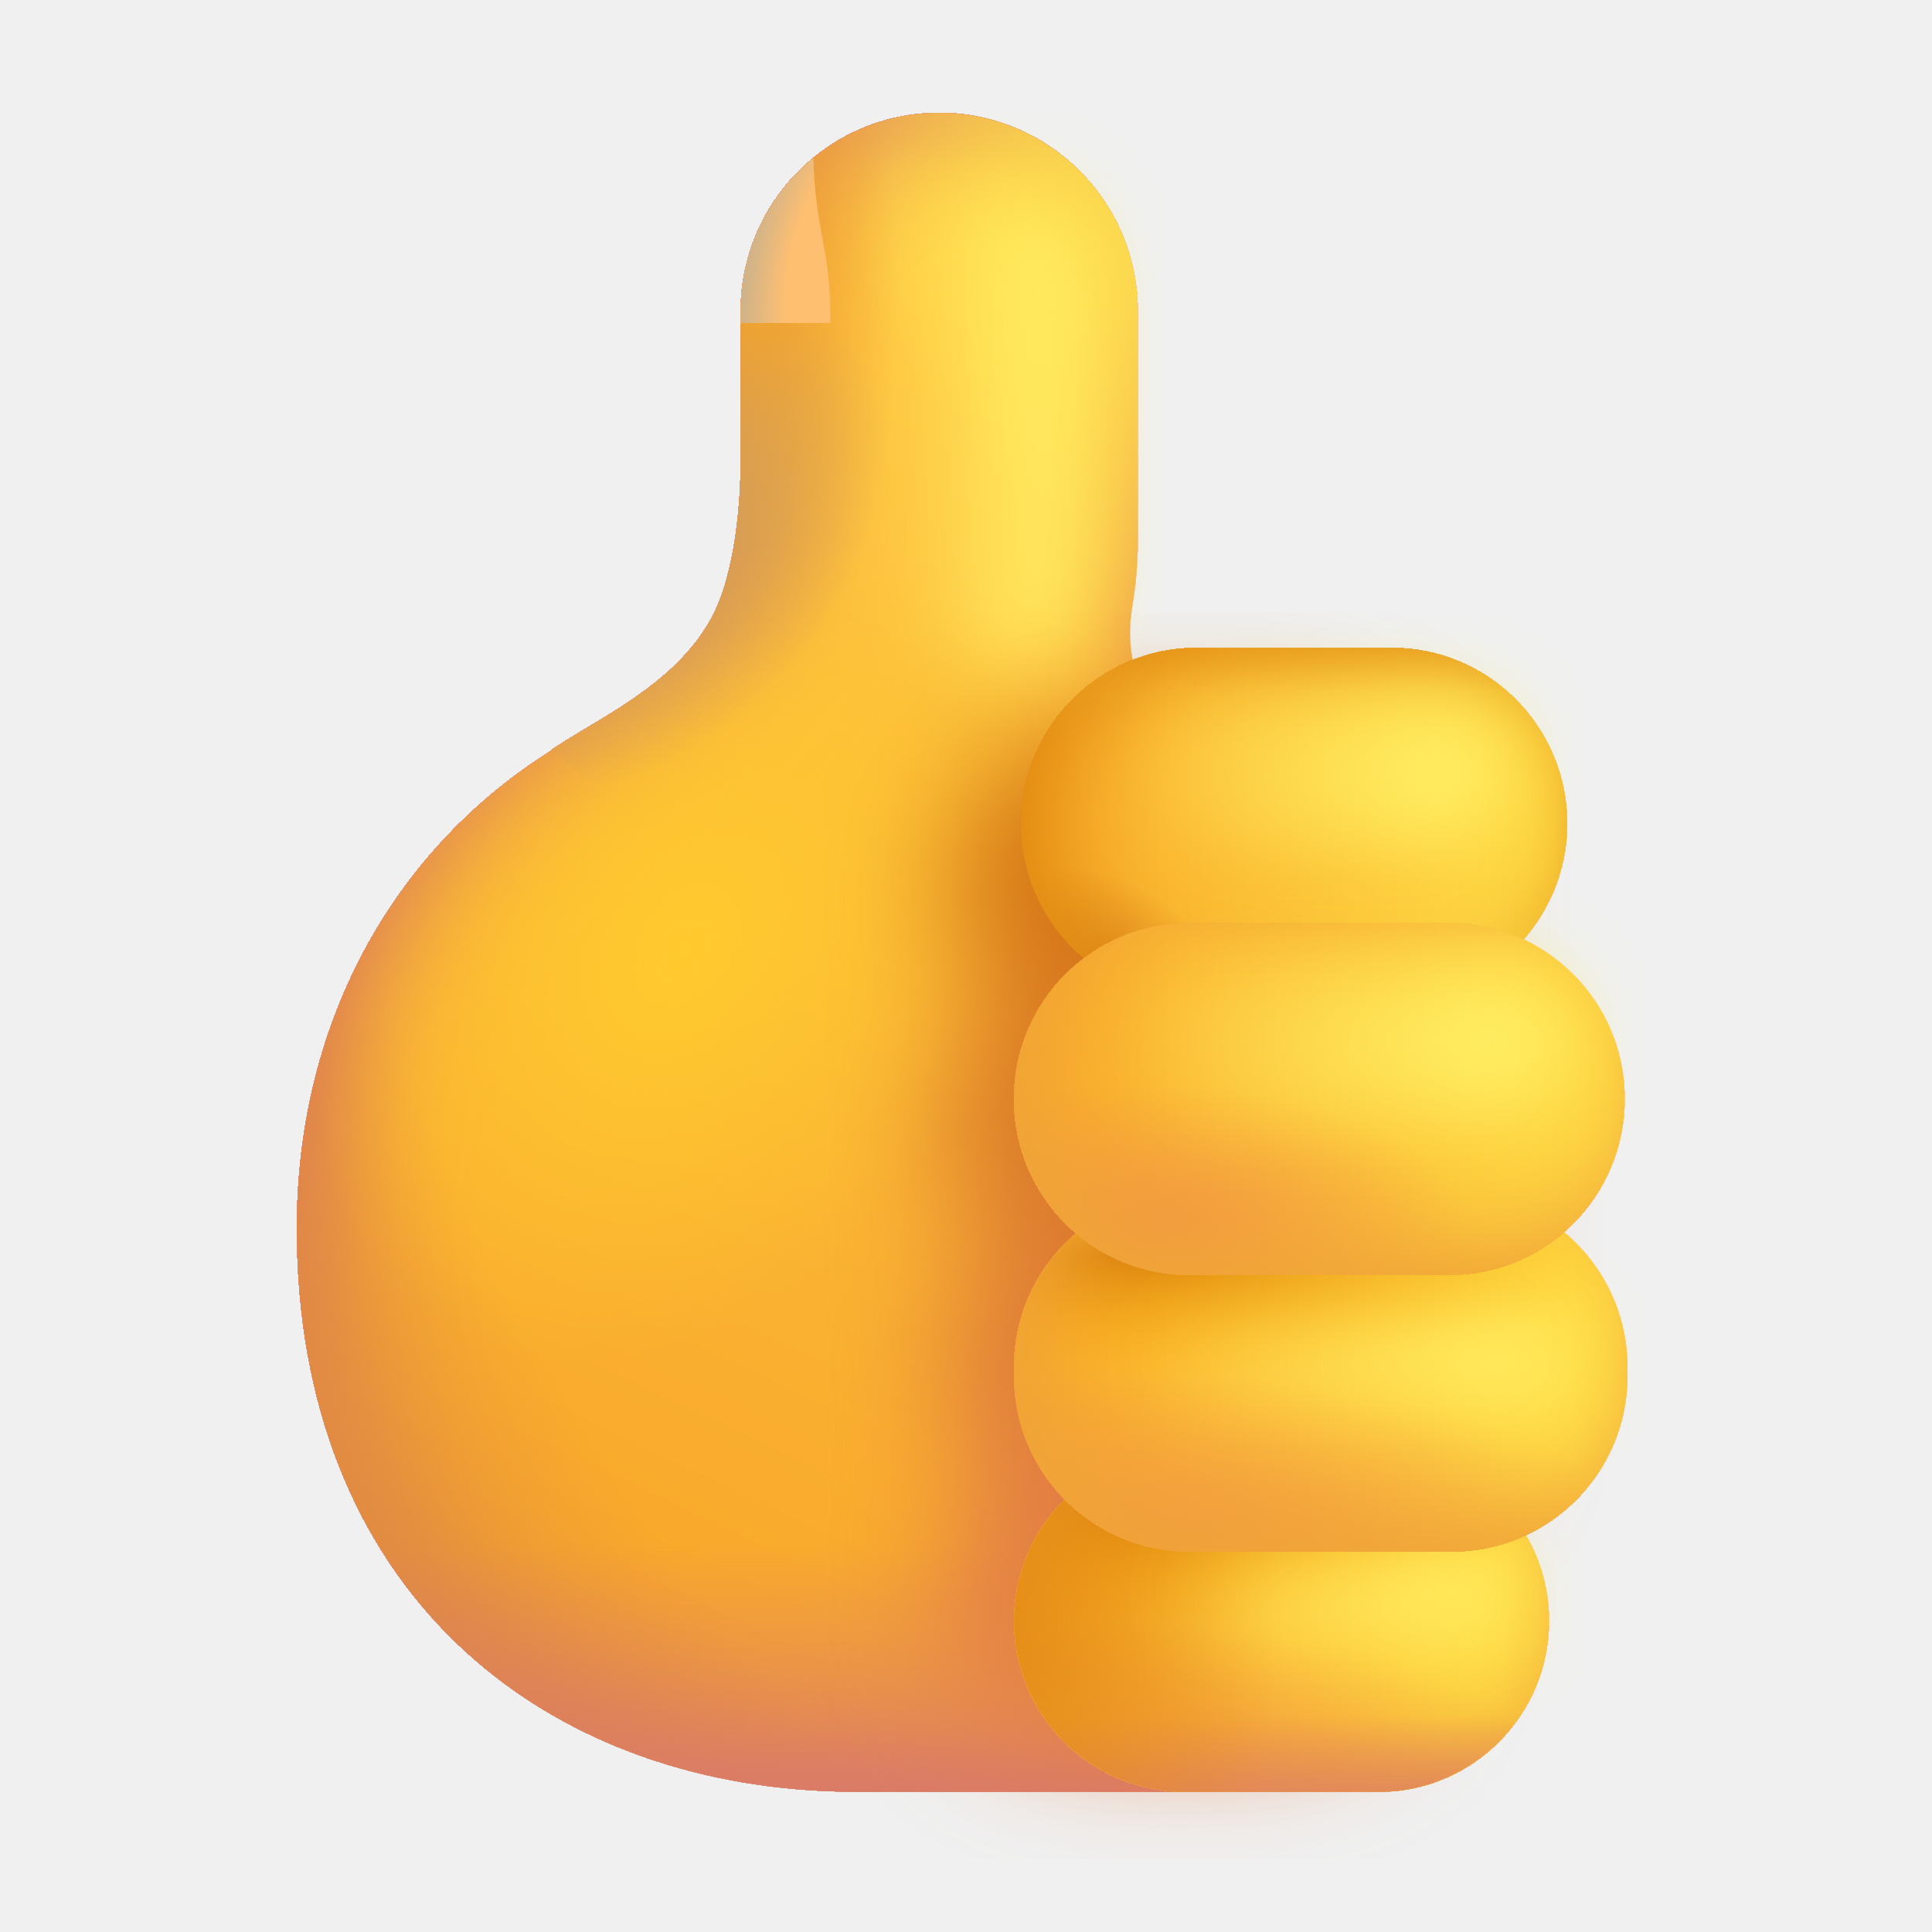
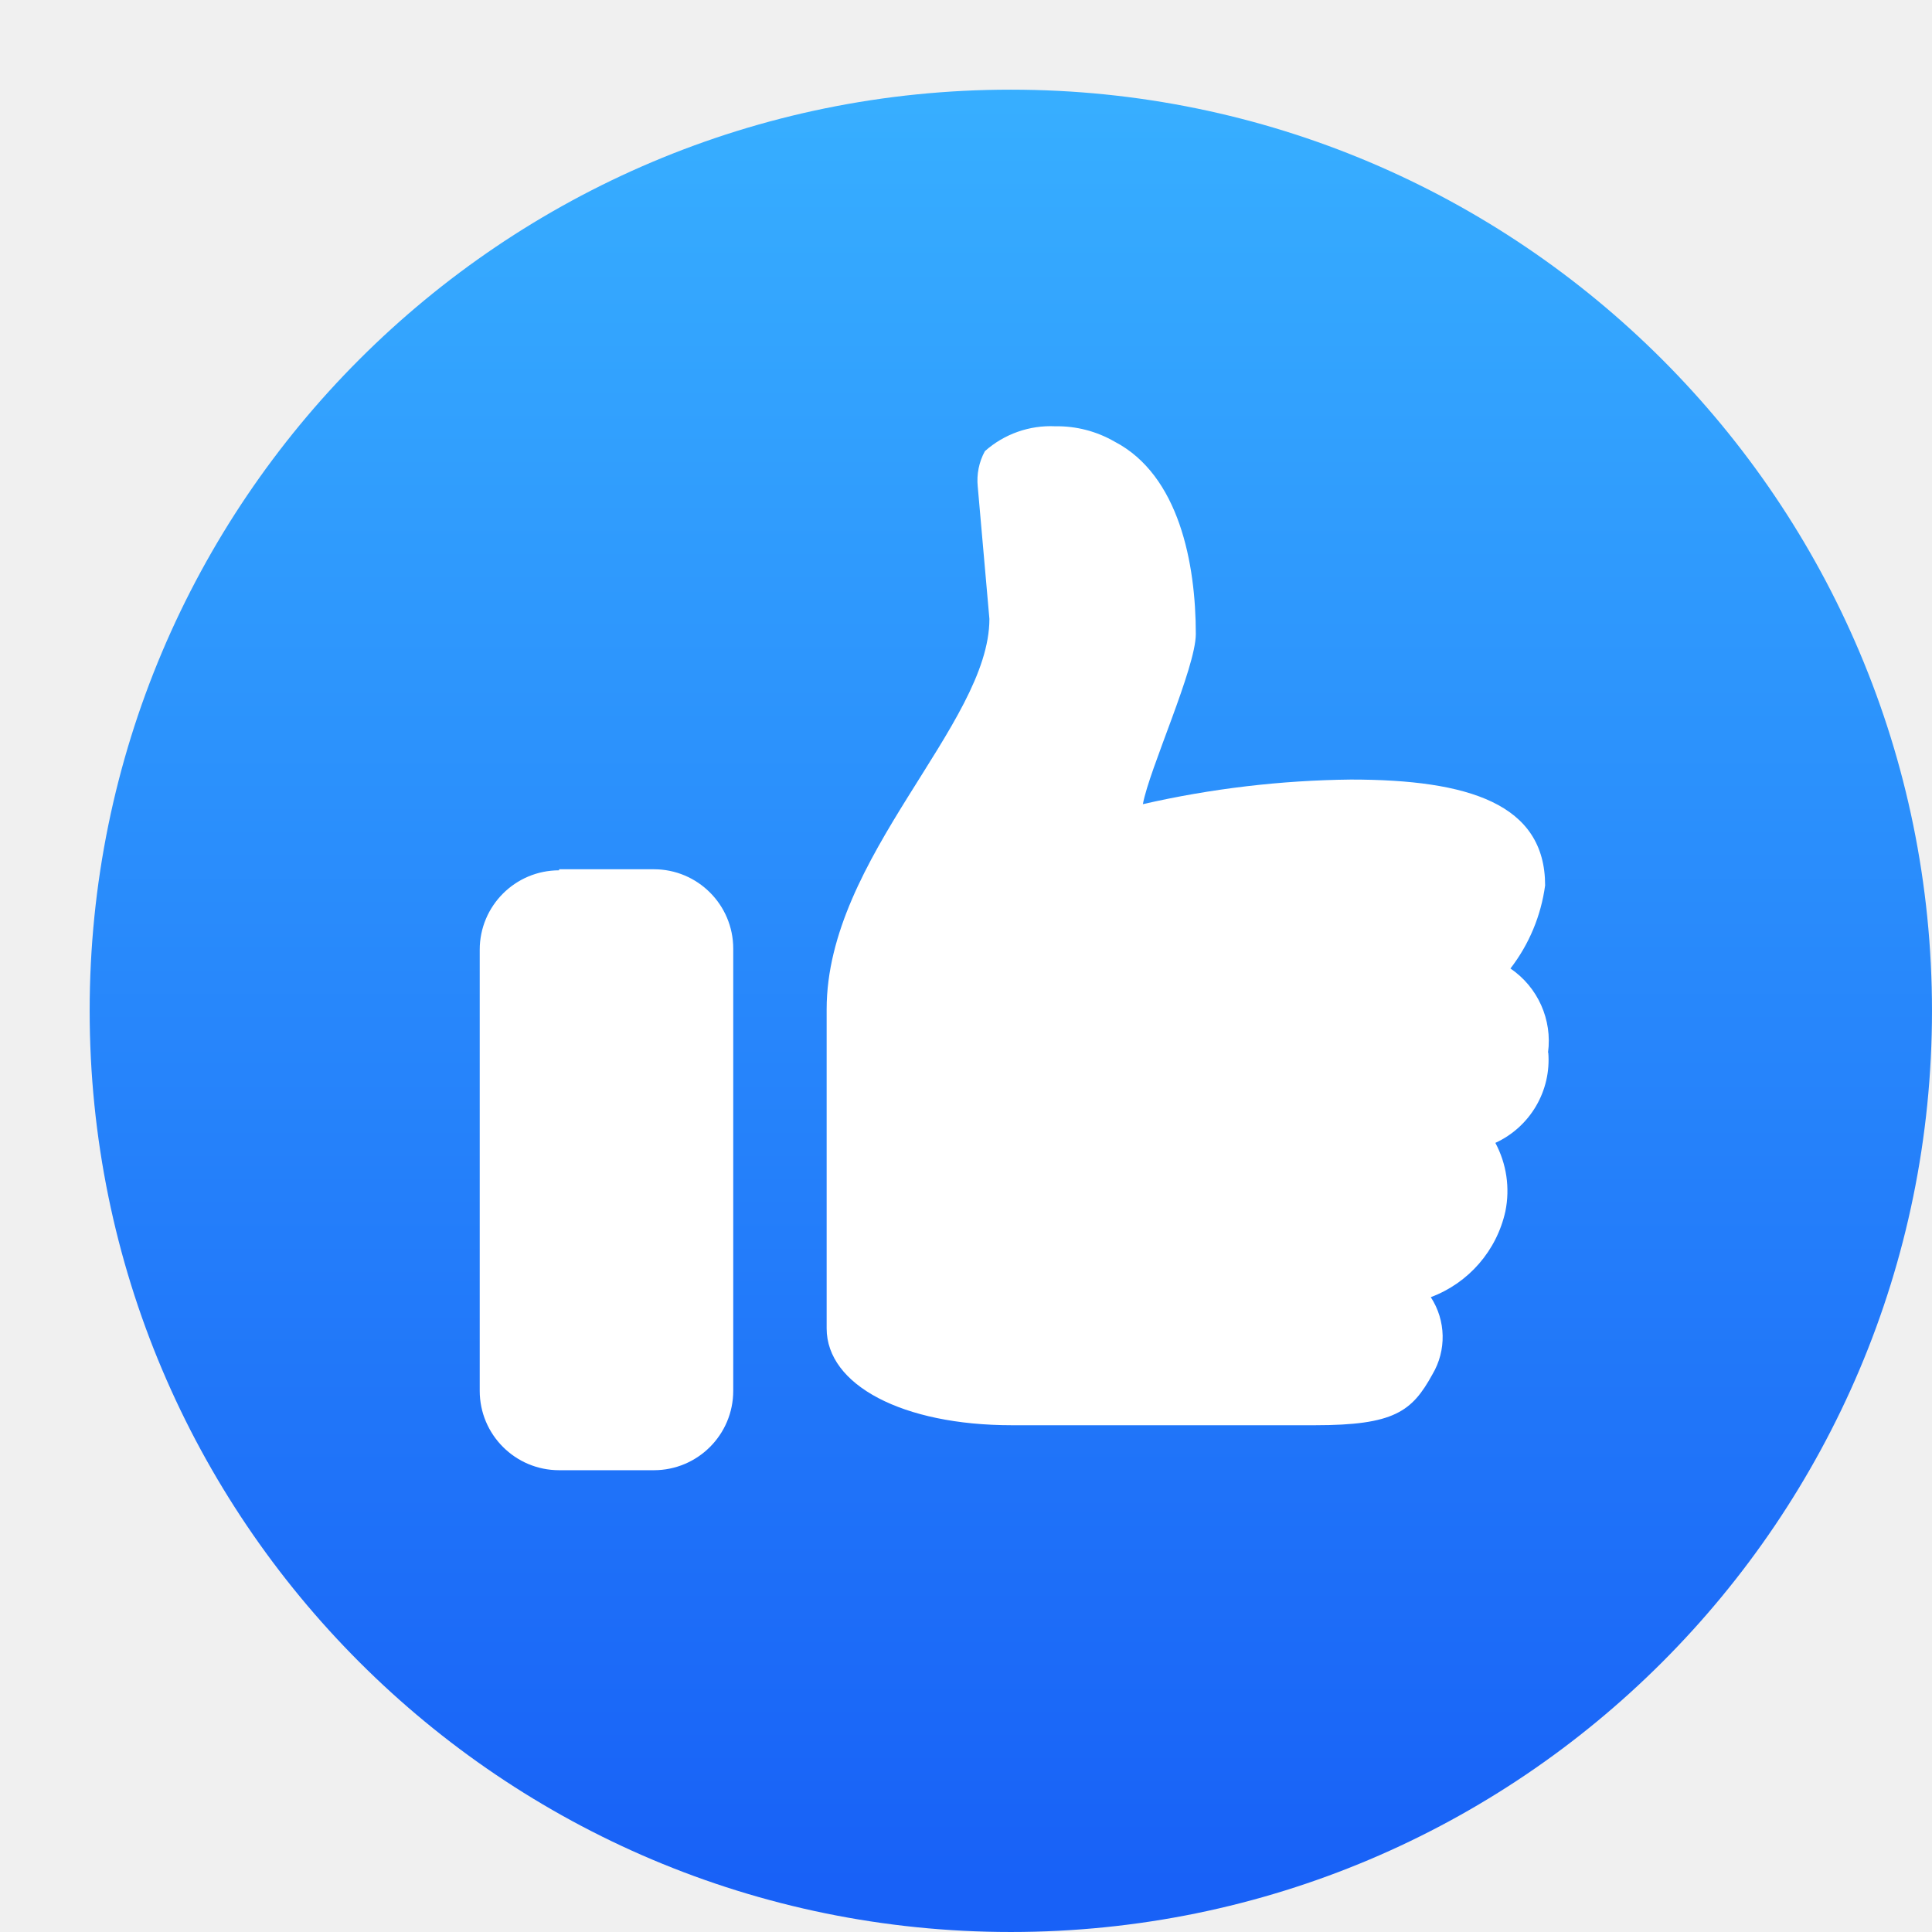
- <svg xmlns="http://www.w3.org/2000/svg" xmlns:xlink="http://www.w3.org/1999/xlink" fill="none" height="32" viewBox="0 0 32 32" width="32">
-   <filter id="a" color-interpolation-filters="sRGB" filterUnits="userSpaceOnUse" height="27.809" width="19.048" x="4.917" y="1.87">
-     <feFlood flood-opacity="0" result="BackgroundImageFix" />
-     <feBlend in="SourceGraphic" in2="BackgroundImageFix" mode="normal" result="shape" />
-     <feColorMatrix in="SourceAlpha" result="hardAlpha" type="matrix" values="0 0 0 0 0 0 0 0 0 0 0 0 0 0 0 0 0 0 127 0" />
-     <feOffset dx=".5" />
-     <feGaussianBlur stdDeviation="1" />
-     <feComposite in2="hardAlpha" k2="-1" k3="1" operator="arithmetic" />
-     <feColorMatrix type="matrix" values="0 0 0 0 0.847 0 0 0 0 0.459 0 0 0 0 0.361 0 0 0 1 0" />
-     <feBlend in2="shape" mode="normal" result="effect1_innerShadow_20020_2909" />
-   </filter>
-   <filter id="b" color-interpolation-filters="sRGB" filterUnits="userSpaceOnUse" height="20.615" width="12.909" x="13.646" y="10.157">
-     <feFlood flood-opacity="0" result="BackgroundImageFix" />
-     <feBlend in="SourceGraphic" in2="BackgroundImageFix" mode="normal" result="shape" />
-     <feGaussianBlur result="effect1_foregroundBlur_20020_2909" stdDeviation="1" />
-   </filter>
-   <filter id="c" color-interpolation-filters="sRGB" filterUnits="userSpaceOnUse" height="5.82" width="9.543" x="16.913" y="10.73">
-     <feFlood flood-opacity="0" result="BackgroundImageFix" />
-     <feBlend in="SourceGraphic" in2="BackgroundImageFix" mode="normal" result="shape" />
-     <feColorMatrix in="SourceAlpha" result="hardAlpha" type="matrix" values="0 0 0 0 0 0 0 0 0 0 0 0 0 0 0 0 0 0 127 0" />
-     <feOffset dx=".5" />
-     <feGaussianBlur stdDeviation=".75" />
-     <feComposite in2="hardAlpha" k2="-1" k3="1" operator="arithmetic" />
-     <feColorMatrix type="matrix" values="0 0 0 0 0.878 0 0 0 0 0.541 0 0 0 0 0.063 0 0 0 1 0" />
-     <feBlend in2="shape" mode="normal" result="effect1_innerShadow_20020_2909" />
-   </filter>
-   <filter id="d" color-interpolation-filters="sRGB" filterUnits="userSpaceOnUse" height="6.164" width="9.361" x="16.796" y="23.515">
-     <feFlood flood-opacity="0" result="BackgroundImageFix" />
-     <feBlend in="SourceGraphic" in2="BackgroundImageFix" mode="normal" result="shape" />
-     <feColorMatrix in="SourceAlpha" result="hardAlpha" type="matrix" values="0 0 0 0 0 0 0 0 0 0 0 0 0 0 0 0 0 0 127 0" />
-     <feOffset dx=".5" dy="-.5" />
-     <feGaussianBlur stdDeviation=".75" />
-     <feComposite in2="hardAlpha" k2="-1" k3="1" operator="arithmetic" />
-     <feColorMatrix type="matrix" values="0 0 0 0 0.941 0 0 0 0 0.643 0 0 0 0 0.216 0 0 0 1 0" />
-     <feBlend in2="shape" mode="normal" result="effect1_innerShadow_20020_2909" />
-   </filter>
-   <filter id="e" color-interpolation-filters="sRGB" filterUnits="userSpaceOnUse" height="3.976" width="7.87" x="18.372" y="24.449">
-     <feFlood flood-opacity="0" result="BackgroundImageFix" />
-     <feBlend in="SourceGraphic" in2="BackgroundImageFix" mode="normal" result="shape" />
-     <feGaussianBlur result="effect1_foregroundBlur_20020_2909" stdDeviation=".625" />
-   </filter>
-   <filter id="f" color-interpolation-filters="sRGB" filterUnits="userSpaceOnUse" height="6.464" width="10.659" x="16.796" y="19.235">
-     <feFlood flood-opacity="0" result="BackgroundImageFix" />
-     <feBlend in="SourceGraphic" in2="BackgroundImageFix" mode="normal" result="shape" />
-     <feColorMatrix in="SourceAlpha" result="hardAlpha" type="matrix" values="0 0 0 0 0 0 0 0 0 0 0 0 0 0 0 0 0 0 127 0" />
-     <feOffset dx=".5" dy="-.5" />
-     <feGaussianBlur stdDeviation=".75" />
-     <feComposite in2="hardAlpha" k2="-1" k3="1" operator="arithmetic" />
-     <feColorMatrix type="matrix" values="0 0 0 0 0.941 0 0 0 0 0.643 0 0 0 0 0.216 0 0 0 1 0" />
-     <feBlend in2="shape" mode="normal" result="effect1_innerShadow_20020_2909" />
-   </filter>
-   <filter id="g" color-interpolation-filters="sRGB" filterUnits="userSpaceOnUse" height="3.976" width="9.225" x="17.982" y="20.579">
-     <feFlood flood-opacity="0" result="BackgroundImageFix" />
-     <feBlend in="SourceGraphic" in2="BackgroundImageFix" mode="normal" result="shape" />
-     <feGaussianBlur result="effect1_foregroundBlur_20020_2909" stdDeviation=".625" />
-   </filter>
-   <filter id="h" color-interpolation-filters="sRGB" filterUnits="userSpaceOnUse" height="6.333" width="10.614" x="16.796" y="14.785">
-     <feFlood flood-opacity="0" result="BackgroundImageFix" />
-     <feBlend in="SourceGraphic" in2="BackgroundImageFix" mode="normal" result="shape" />
-     <feColorMatrix in="SourceAlpha" result="hardAlpha" type="matrix" values="0 0 0 0 0 0 0 0 0 0 0 0 0 0 0 0 0 0 127 0" />
-     <feOffset dx=".5" dy="-.5" />
-     <feGaussianBlur stdDeviation=".75" />
-     <feComposite in2="hardAlpha" k2="-1" k3="1" operator="arithmetic" />
-     <feColorMatrix type="matrix" values="0 0 0 0 0.941 0 0 0 0 0.643 0 0 0 0 0.216 0 0 0 1 0" />
-     <feBlend in2="shape" mode="normal" result="effect1_innerShadow_20020_2909" />
-   </filter>
-   <filter id="i" color-interpolation-filters="sRGB" filterUnits="userSpaceOnUse" height="5.016" width="8.636" x="17.606" y="10.274">
-     <feFlood flood-opacity="0" result="BackgroundImageFix" />
-     <feBlend in="SourceGraphic" in2="BackgroundImageFix" mode="normal" result="shape" />
-     <feGaussianBlur result="effect1_foregroundBlur_20020_2909" stdDeviation=".625" />
-   </filter>
-   <filter id="j" color-interpolation-filters="sRGB" filterUnits="userSpaceOnUse" height="5.016" width="9.672" x="17.535" y="14.75">
-     <feFlood flood-opacity="0" result="BackgroundImageFix" />
-     <feBlend in="SourceGraphic" in2="BackgroundImageFix" mode="normal" result="shape" />
-     <feGaussianBlur result="effect1_foregroundBlur_20020_2909" stdDeviation=".625" />
-   </filter>
-   <filter id="k" color-interpolation-filters="sRGB" filterUnits="userSpaceOnUse" height="10.497" width="5.365" x="13.9" y="1.862">
-     <feFlood flood-opacity="0" result="BackgroundImageFix" />
-     <feBlend in="SourceGraphic" in2="BackgroundImageFix" mode="normal" result="shape" />
-     <feGaussianBlur result="effect1_foregroundBlur_20020_2909" stdDeviation=".625" />
-   </filter>
-   <linearGradient id="l" gradientUnits="userSpaceOnUse" x1="19.254" x2="9.191" y1="6.639" y2="27.827">
-     <stop offset="0" stop-color="#ffca44" />
-     <stop offset="1" stop-color="#f8a528" />
+ <svg xmlns="http://www.w3.org/2000/svg" height="2500" width="2500" viewBox="-9.31 -9.31 200.6 200.599">
+   <linearGradient id="a" x1="47.061%" x2="47.061%" y1="-3.394%" y2="96.606%">
+     <stop offset="0" stop-color="#37aeff" />
+     <stop offset=".05" stop-color="#37aeff" />
+     <stop offset="1" stop-color="#1861f7" />
  </linearGradient>
-   <radialGradient id="m" cx="0" cy="0" gradientTransform="matrix(-3.904267 3.148546 -9.292771 -11.52324 20.4399 4.8442)" gradientUnits="userSpaceOnUse" r="1">
-     <stop offset="0" stop-color="#ffe34c" />
-     <stop offset="1" stop-color="#ffe34c" stop-opacity="0" />
-   </radialGradient>
-   <radialGradient id="n" cx="0" cy="0" gradientTransform="matrix(-4.282059 6.072231 -4.398819 -3.101991 11.309 15.7743)" gradientUnits="userSpaceOnUse" r="1">
-     <stop offset="0" stop-color="#ffca2e" />
-     <stop offset="1" stop-color="#ffca2e" stop-opacity="0" />
-   </radialGradient>
-   <radialGradient id="o" cx="0" cy="0" gradientTransform="matrix(-13.53897 8.878905 -15.5384 -23.69368 19.3694 18.1312)" gradientUnits="userSpaceOnUse" r="1">
-     <stop offset=".681" stop-color="#e18e3f" stop-opacity="0" />
-     <stop offset="1" stop-color="#e18e3f" />
-   </radialGradient>
-   <linearGradient id="p" gradientUnits="userSpaceOnUse" x1="14.19" x2="14.19" y1="25.562" y2="30.663">
-     <stop offset="0" stop-color="#d8796f" stop-opacity="0" />
-     <stop offset="1" stop-color="#d8796f" />
-   </linearGradient>
-   <linearGradient id="q" gradientUnits="userSpaceOnUse" x1="20.1" x2="20.1" y1="12.157" y2="25.445">
-     <stop offset="0" stop-color="#d1730b" />
-     <stop offset="1" stop-color="#e27d47" />
-   </linearGradient>
-   <linearGradient id="r">
-     <stop offset="0" stop-color="#ffdb44" />
-     <stop offset="1" stop-color="#f9a928" />
-   </linearGradient>
-   <linearGradient id="s" gradientUnits="userSpaceOnUse" x1="28.867" x2="28.867" xlink:href="#r" y1="10.73" y2="19.774" />
-   <radialGradient id="t" cx="0" cy="0" gradientTransform="matrix(-1.408718 1.844727 -1.234809 -.9429566 31.4465 18.303)" gradientUnits="userSpaceOnUse" r="1">
-     <stop offset="0" stop-color="#d98320" />
-     <stop offset="1" stop-color="#d98320" stop-opacity="0" />
-   </radialGradient>
-   <linearGradient id="u" gradientUnits="userSpaceOnUse" x1="28.488" x2="28.488" xlink:href="#r" y1="24.791" y2="32.876" />
-   <linearGradient id="v">
-     <stop offset="0" stop-color="#f29545" />
-     <stop offset="1" stop-color="#f29545" stop-opacity="0" />
-   </linearGradient>
-   <radialGradient id="w" cx="0" cy="0" gradientTransform="matrix(0 -7.31347 2.78222 0 31.3202 31.0811)" gradientUnits="userSpaceOnUse" r="1" xlink:href="#v" />
-   <linearGradient id="x">
-     <stop offset="0" stop-color="#da810b" />
-     <stop offset="1" stop-color="#ffb610" stop-opacity="0" />
-   </linearGradient>
-   <radialGradient id="y" cx="0" cy="0" gradientTransform="matrix(0 -7.4169 1.99096 0 26.6509 31.4321)" gradientUnits="userSpaceOnUse" r="1" xlink:href="#x" />
-   <linearGradient id="z" gradientUnits="userSpaceOnUse" x1="31.904" x2="30.072" y1="28.446" y2="28.446">
-     <stop offset="0" stop-color="#dc7c6a" />
-     <stop offset="1" stop-color="#dc7c6a" stop-opacity="0" />
-   </linearGradient>
-   <radialGradient id="A" cx="0" cy="0" gradientTransform="matrix(0 -5.60324 8.4227 0 28.4884 34.0489)" gradientUnits="userSpaceOnUse" r="1">
-     <stop offset="0" stop-color="#e38811" />
-     <stop offset="1" stop-color="#e38811" stop-opacity="0" />
-   </radialGradient>
-   <linearGradient id="B">
-     <stop offset="0" stop-color="#fff166" />
-     <stop offset="1" stop-color="#fff166" stop-opacity="0" />
-   </linearGradient>
-   <linearGradient id="C" gradientUnits="userSpaceOnUse" x1="24.713" x2="18.924" xlink:href="#B" y1="26.103" y2="26.103" />
-   <linearGradient id="D" gradientUnits="userSpaceOnUse" x1="29.937" x2="29.937" xlink:href="#r" y1="20.625" y2="29.894" />
-   <radialGradient id="E" cx="0" cy="0" gradientTransform="matrix(0 -8.38517 2.92967 0 32.9188 27.8361)" gradientUnits="userSpaceOnUse" r="1" xlink:href="#v" />
-   <radialGradient id="F" cx="0" cy="0" gradientTransform="matrix(0 -8.50376 2.09648 0 28.002 28.2386)" gradientUnits="userSpaceOnUse" r="1" xlink:href="#x" />
-   <linearGradient id="G" gradientUnits="userSpaceOnUse" x1="25.607" x2="18.359" xlink:href="#B" y1="22.233" y2="22.233" />
-   <linearGradient id="H" gradientUnits="userSpaceOnUse" x1="29.826" x2="29.826" xlink:href="#r" y1="15.285" y2="25.398" />
-   <radialGradient id="I" cx="0" cy="0" gradientTransform="matrix(0 -5.50067 2.44847 0 32.0374 23.307)" gradientUnits="userSpaceOnUse" r="1" xlink:href="#v" />
-   <radialGradient id="J" cx="0" cy="0" gradientTransform="matrix(0 6.36013 -2.36143 0 12.537 4.8442)" gradientUnits="userSpaceOnUse" r="1">
-     <stop offset="0" stop-color="#f3a52a" />
-     <stop offset="1" stop-color="#f3a52a" stop-opacity="0" />
-   </radialGradient>
-   <radialGradient id="K" cx="0" cy="0" gradientTransform="matrix(2.329946 2.17252 -3.287385 3.525597 10.6793 9.03181)" gradientUnits="userSpaceOnUse" r="1">
-     <stop offset="0" stop-color="#cda25e" />
-     <stop offset="1" stop-color="#cda25e" stop-opacity="0" />
-   </radialGradient>
-   <radialGradient id="L" cx="0" cy="0" gradientTransform="matrix(-1.605779 -.3306121 .7216354 -3.504973 13.9853 4.45055)" gradientUnits="userSpaceOnUse" r="1">
-     <stop offset=".55" stop-color="#ccb28b" stop-opacity="0" />
-     <stop offset="1" stop-color="#ccb28b" />
-   </radialGradient>
-   <linearGradient id="M" gradientUnits="userSpaceOnUse" x1="24.673" x2="18.059" xlink:href="#B" y1="12.214" y2="12.214" />
-   <linearGradient id="N" gradientUnits="userSpaceOnUse" x1="25.584" x2="17.853" xlink:href="#B" y1="16.69" y2="16.69" />
-   <linearGradient id="O" gradientUnits="userSpaceOnUse" x1="17.867" x2="14.778" xlink:href="#B" y1="5.305" y2="5.305" />
-   <g filter="url(#a)">
-     <path d="m12.268 5.158c0-1.816 1.472-3.289 3.288-3.289s3.289 1.472 3.289 3.289v3.784c0 .323-.022.645-.072.966-.018.117-.036.235-.048.352-.036.37.008.854.26 1.179l-.601.58c3.015 1.54 5.081 4.691 5.081 8.326 0 .985-.152 1.934-.433 2.826l-.996 6.506h-8.101v-.003c-5.003-.108-9.017-3.37-9.017-9.329 0-3.503 1.677-6.323 4.215-7.913l-.006-.005c.173-.12.377-.242.595-.373l.002-.001c.72-.431 1.599-.959 2.063-1.821.402-.748.48-1.961.48-2.523l.002.001z" fill="url(#l)" />
-   </g>
-   <path d="m12.268 5.158c0-1.816 1.472-3.289 3.288-3.289s3.289 1.472 3.289 3.289v3.784c0 .323-.022.645-.072.966-.018.117-.036.235-.048.352-.036.37.008.854.26 1.179l-.601.58c3.015 1.54 5.081 4.691 5.081 8.326 0 .985-.152 1.934-.433 2.826l-.996 6.506h-8.101v-.003c-5.003-.108-9.017-3.37-9.017-9.329 0-3.503 1.677-6.323 4.215-7.913l-.006-.005c.173-.12.377-.242.595-.373l.002-.001c.72-.431 1.599-.959 2.063-1.821.402-.748.48-1.961.48-2.523l.002.001z" fill="url(#m)" />
-   <path d="m12.268 5.158c0-1.816 1.472-3.289 3.288-3.289s3.289 1.472 3.289 3.289v3.784c0 .323-.022.645-.072.966-.018.117-.036.235-.048.352-.036.37.008.854.26 1.179l-.601.58c3.015 1.54 5.081 4.691 5.081 8.326 0 .985-.152 1.934-.433 2.826l-.996 6.506h-8.101v-.003c-5.003-.108-9.017-3.37-9.017-9.329 0-3.503 1.677-6.323 4.215-7.913l-.006-.005c.173-.12.377-.242.595-.373l.002-.001c.72-.431 1.599-.959 2.063-1.821.402-.748.48-1.961.48-2.523l.002.001z" fill="url(#n)" />
-   <path d="m12.268 5.158c0-1.816 1.472-3.289 3.288-3.289s3.289 1.472 3.289 3.289v3.784c0 .323-.022.645-.072.966-.018.117-.036.235-.048.352-.036.37.008.854.26 1.179l-.601.58c3.015 1.54 5.081 4.691 5.081 8.326 0 .985-.152 1.934-.433 2.826l-.996 6.506h-8.101v-.003c-5.003-.108-9.017-3.37-9.017-9.329 0-3.503 1.677-6.323 4.215-7.913l-.006-.005c.173-.12.377-.242.595-.373l.002-.001c.72-.431 1.599-.959 2.063-1.821.402-.748.48-1.961.48-2.523l.002.001z" fill="url(#o)" />
-   <path d="m12.268 5.158c0-1.816 1.472-3.289 3.288-3.289s3.289 1.472 3.289 3.289v3.784c0 .323-.022.645-.072.966-.018.117-.036.235-.048.352-.036.37.008.854.26 1.179l-.601.58c3.015 1.54 5.081 4.691 5.081 8.326 0 .985-.152 1.934-.433 2.826l-.996 6.506h-8.101v-.003c-5.003-.108-9.017-3.37-9.017-9.329 0-3.503 1.677-6.323 4.215-7.913l-.006-.005c.173-.12.377-.242.595-.373l.002-.001c.72-.431 1.599-.959 2.063-1.821.402-.748.48-1.961.48-2.523l.002.001z" fill="url(#p)" />
-   <g filter="url(#b)">
-     <path d="m23.679 14.709c0-1.409-1.143-2.552-2.552-2.552h-2.826c-1.409 0-2.552 1.143-2.552 2.552 0 .786.355 1.489.914 1.957-.618.467-1.017 1.209-1.017 2.042 0 .78.35 1.48.902 1.95-.552.468-.902 1.166-.902 1.946v.126c0 .699.281 1.333.737 1.794-.455.45-.737 1.075-.737 1.765 0 1.371 1.112 2.483 2.483 2.483h2.804c1.371 0 2.483-1.112 2.483-2.483 0-.454-.122-.879-.335-1.246.87-.406 1.473-1.29 1.473-2.313v-.126c0-.79-.359-1.495-.922-1.964.54-.469.882-1.162.882-1.933 0-1.022-.601-1.907-1.469-2.316.395-.449.634-1.038.634-1.683z" fill="url(#q)" />
-   </g>
-   <g filter="url(#c)">
-     <rect fill="url(#s)" height="9.043" rx="2.91" transform="matrix(0 1 -1 0 36.6873 -15.2263)" width="5.82" x="25.957" y="10.73" />
-     <rect fill="url(#t)" height="9.043" rx="2.91" transform="matrix(0 1 -1 0 36.6873 -15.2263)" width="5.82" x="25.957" y="10.73" />
-   </g>
-   <g filter="url(#d)">
-     <rect fill="url(#u)" height="8.861" rx="2.832" transform="matrix(0 1 -1 0 49.6719 -1.6413)" width="5.664" x="25.657" y="24.015" />
-     <rect fill="url(#w)" height="8.861" rx="2.832" transform="matrix(0 1 -1 0 49.6719 -1.6413)" width="5.664" x="25.657" y="24.015" />
-     <rect fill="url(#y)" height="8.861" rx="2.832" transform="matrix(0 1 -1 0 49.6719 -1.6413)" width="5.664" x="25.657" y="24.015" />
-   </g>
-   <rect fill="url(#z)" height="8.861" rx="2.832" transform="matrix(0 1 -1 0 49.6719 -1.6413)" width="5.664" x="25.657" y="24.015" />
-   <rect fill="url(#A)" height="8.861" rx="2.832" transform="matrix(0 1 -1 0 49.6719 -1.6413)" width="5.664" x="25.657" y="24.015" />
-   <g filter="url(#e)">
-     <rect fill="url(#C)" height="1.476" rx=".738" width="5.37" x="19.622" y="25.699" />
-   </g>
-   <rect fill="#c4c4c4" fill-opacity=".66" height="10.159" rx="2.982" transform="matrix(0 1 -1 0 46.69 -7.2202)" width="5.964" x="26.955" y="19.735" />
-   <g filter="url(#f)">
-     <rect fill="url(#D)" height="10.159" rx="2.91" transform="matrix(0 1 -1 0 46.69 -7.2202)" width="5.964" x="26.955" y="19.735" />
-     <rect fill="url(#E)" height="10.159" rx="2.91" transform="matrix(0 1 -1 0 46.69 -7.2202)" width="5.964" x="26.955" y="19.735" />
-     <rect fill="url(#F)" height="10.159" rx="2.91" transform="matrix(0 1 -1 0 46.69 -7.2202)" width="5.964" x="26.955" y="19.735" />
-   </g>
-   <g filter="url(#g)">
-     <rect fill="url(#G)" height="1.476" rx=".738" width="6.725" x="19.232" y="21.829" />
-   </g>
-   <g filter="url(#h)">
-     <rect fill="url(#H)" height="10.114" rx="2.91" transform="matrix(0 1 -1 0 42.1943 -11.6245)" width="5.833" x="26.909" y="15.285" />
-     <rect fill="url(#I)" height="10.114" rx="2.91" transform="matrix(0 1 -1 0 42.1943 -11.6245)" width="5.833" x="26.909" y="15.285" />
-   </g>
-   <path d="m15.556 1.87c-1.816 0-3.288 1.472-3.288 3.289v2.552l-.002-.001c0 .562-.078 1.776-.48 2.523-.464.862-1.344 1.39-2.063 1.821-.219.131-.424.254-.597.374.995.797 3.032 2.389 3.082 2.352s2.344-1.255 3.484-1.859l-.049-.691c1.776-.046 3.202-1.5 3.202-3.287v-3.784c0-1.816-1.472-3.289-3.289-3.289z" fill="url(#J)" />
-   <path d="m15.556 1.87c-1.816 0-3.288 1.472-3.288 3.289v2.552l-.002-.001c0 .562-.078 1.776-.48 2.523-.464.862-1.344 1.39-2.063 1.821-.219.131-.424.254-.597.374.995.797 3.032 2.389 3.082 2.352s2.344-1.255 3.484-1.859l-.049-.691c1.776-.046 3.202-1.5 3.202-3.287v-3.784c0-1.816-1.472-3.289-3.289-3.289z" fill="url(#K)" />
-   <path d="m13.476 2.611c-.737.603-1.208 1.52-1.208 2.547v.192h1.486c.005-.198-.005-.705-.086-1.148l-.017-.091c-.082-.447-.177-.96-.176-1.499z" fill="#ffbf71" />
-   <path d="m13.476 2.611c-.737.603-1.208 1.52-1.208 2.547v.192h1.486c.005-.198-.005-.705-.086-1.148l-.017-.091c-.082-.447-.177-.96-.176-1.499z" fill="url(#L)" />
-   <g filter="url(#i)">
-     <rect fill="url(#M)" height="2.516" rx="1.258" width="6.136" x="18.856" y="11.524" />
-   </g>
-   <g filter="url(#j)">
-     <rect fill="url(#N)" height="2.516" rx="1.258" width="7.172" x="18.785" y="16" />
-   </g>
-   <g filter="url(#k)">
-     <rect fill="url(#O)" height="7.997" rx="1.433" width="2.865" x="15.15" y="3.112" />
+   <g fill="none">
+     <path d="M0 95.645c0 52.823 42.822 95.644 95.645 95.644 52.823 0 95.644-42.821 95.644-95.644C191.29 42.822 148.468 0 95.645 0A95.617 95.617 0 0 0 0 95.645" fill="url(#a)" />
+     <path d="M151.421 99.986a9.095 9.095 0 0 0-3.901-8.737 18.08 18.08 0 0 0 3.6-8.628c0-8.463-7.941-10.99-20.168-10.99-7.27.08-14.51.936-21.597 2.555.66-3.627 5.496-14.15 5.496-17.667 0-7.31-1.731-16.486-8.436-19.976a11.925 11.925 0 0 0-6.154-1.593c-2.68-.126-5.303.8-7.309 2.583a6.32 6.32 0 0 0-.742 3.681l1.21 13.738c0 10.99-16.899 24.729-16.899 40.528v33.136c0 5.88 7.886 10.056 19.234 10.056h31.46c8.243 0 10.084-1.428 12.2-5.275a7.583 7.583 0 0 0-.166-8.023 12.364 12.364 0 0 0 7.749-8.93c.487-2.412.118-4.92-1.044-7.089a9.48 9.48 0 0 0 5.495-9.369M48.743 80.945h9.836a8.243 8.243 0 0 1 8.243 8.243V135.1a8.243 8.243 0 0 1-8.243 8.242h-9.836a8.243 8.243 0 0 1-8.243-8.242V89.298a8.243 8.243 0 0 1 8.243-8.243" fill="#fff" />
  </g>
</svg>
